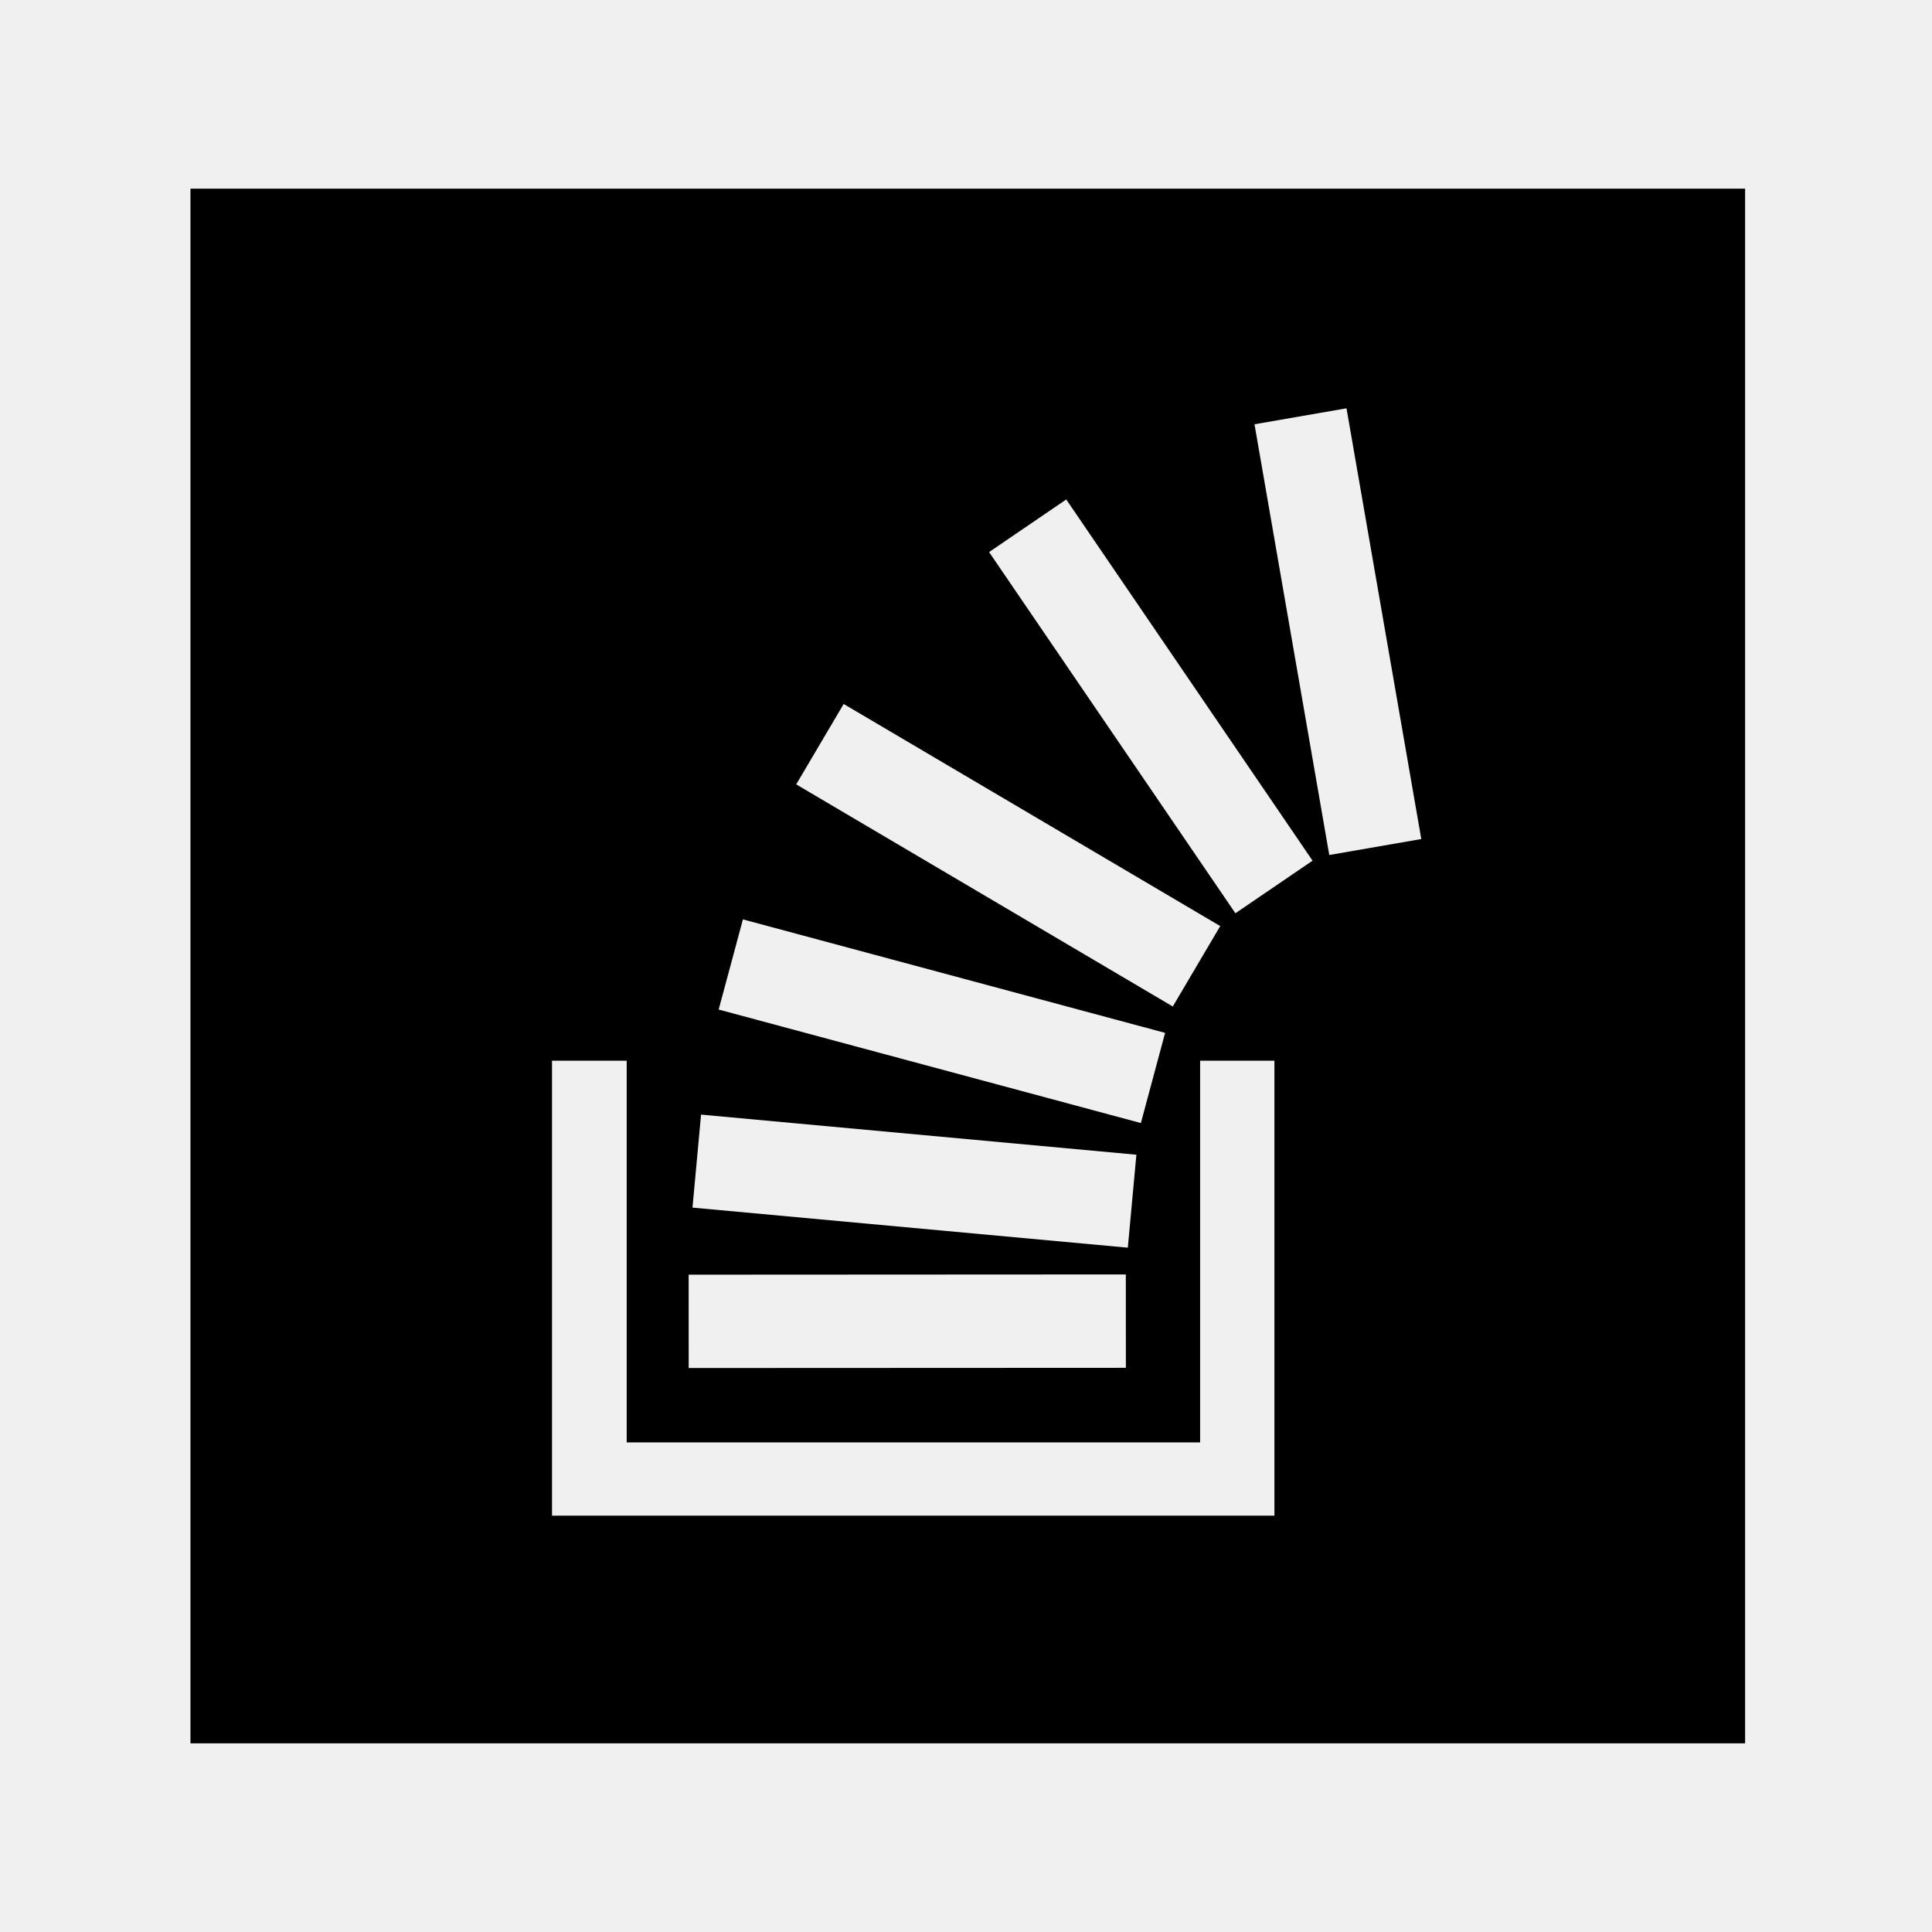
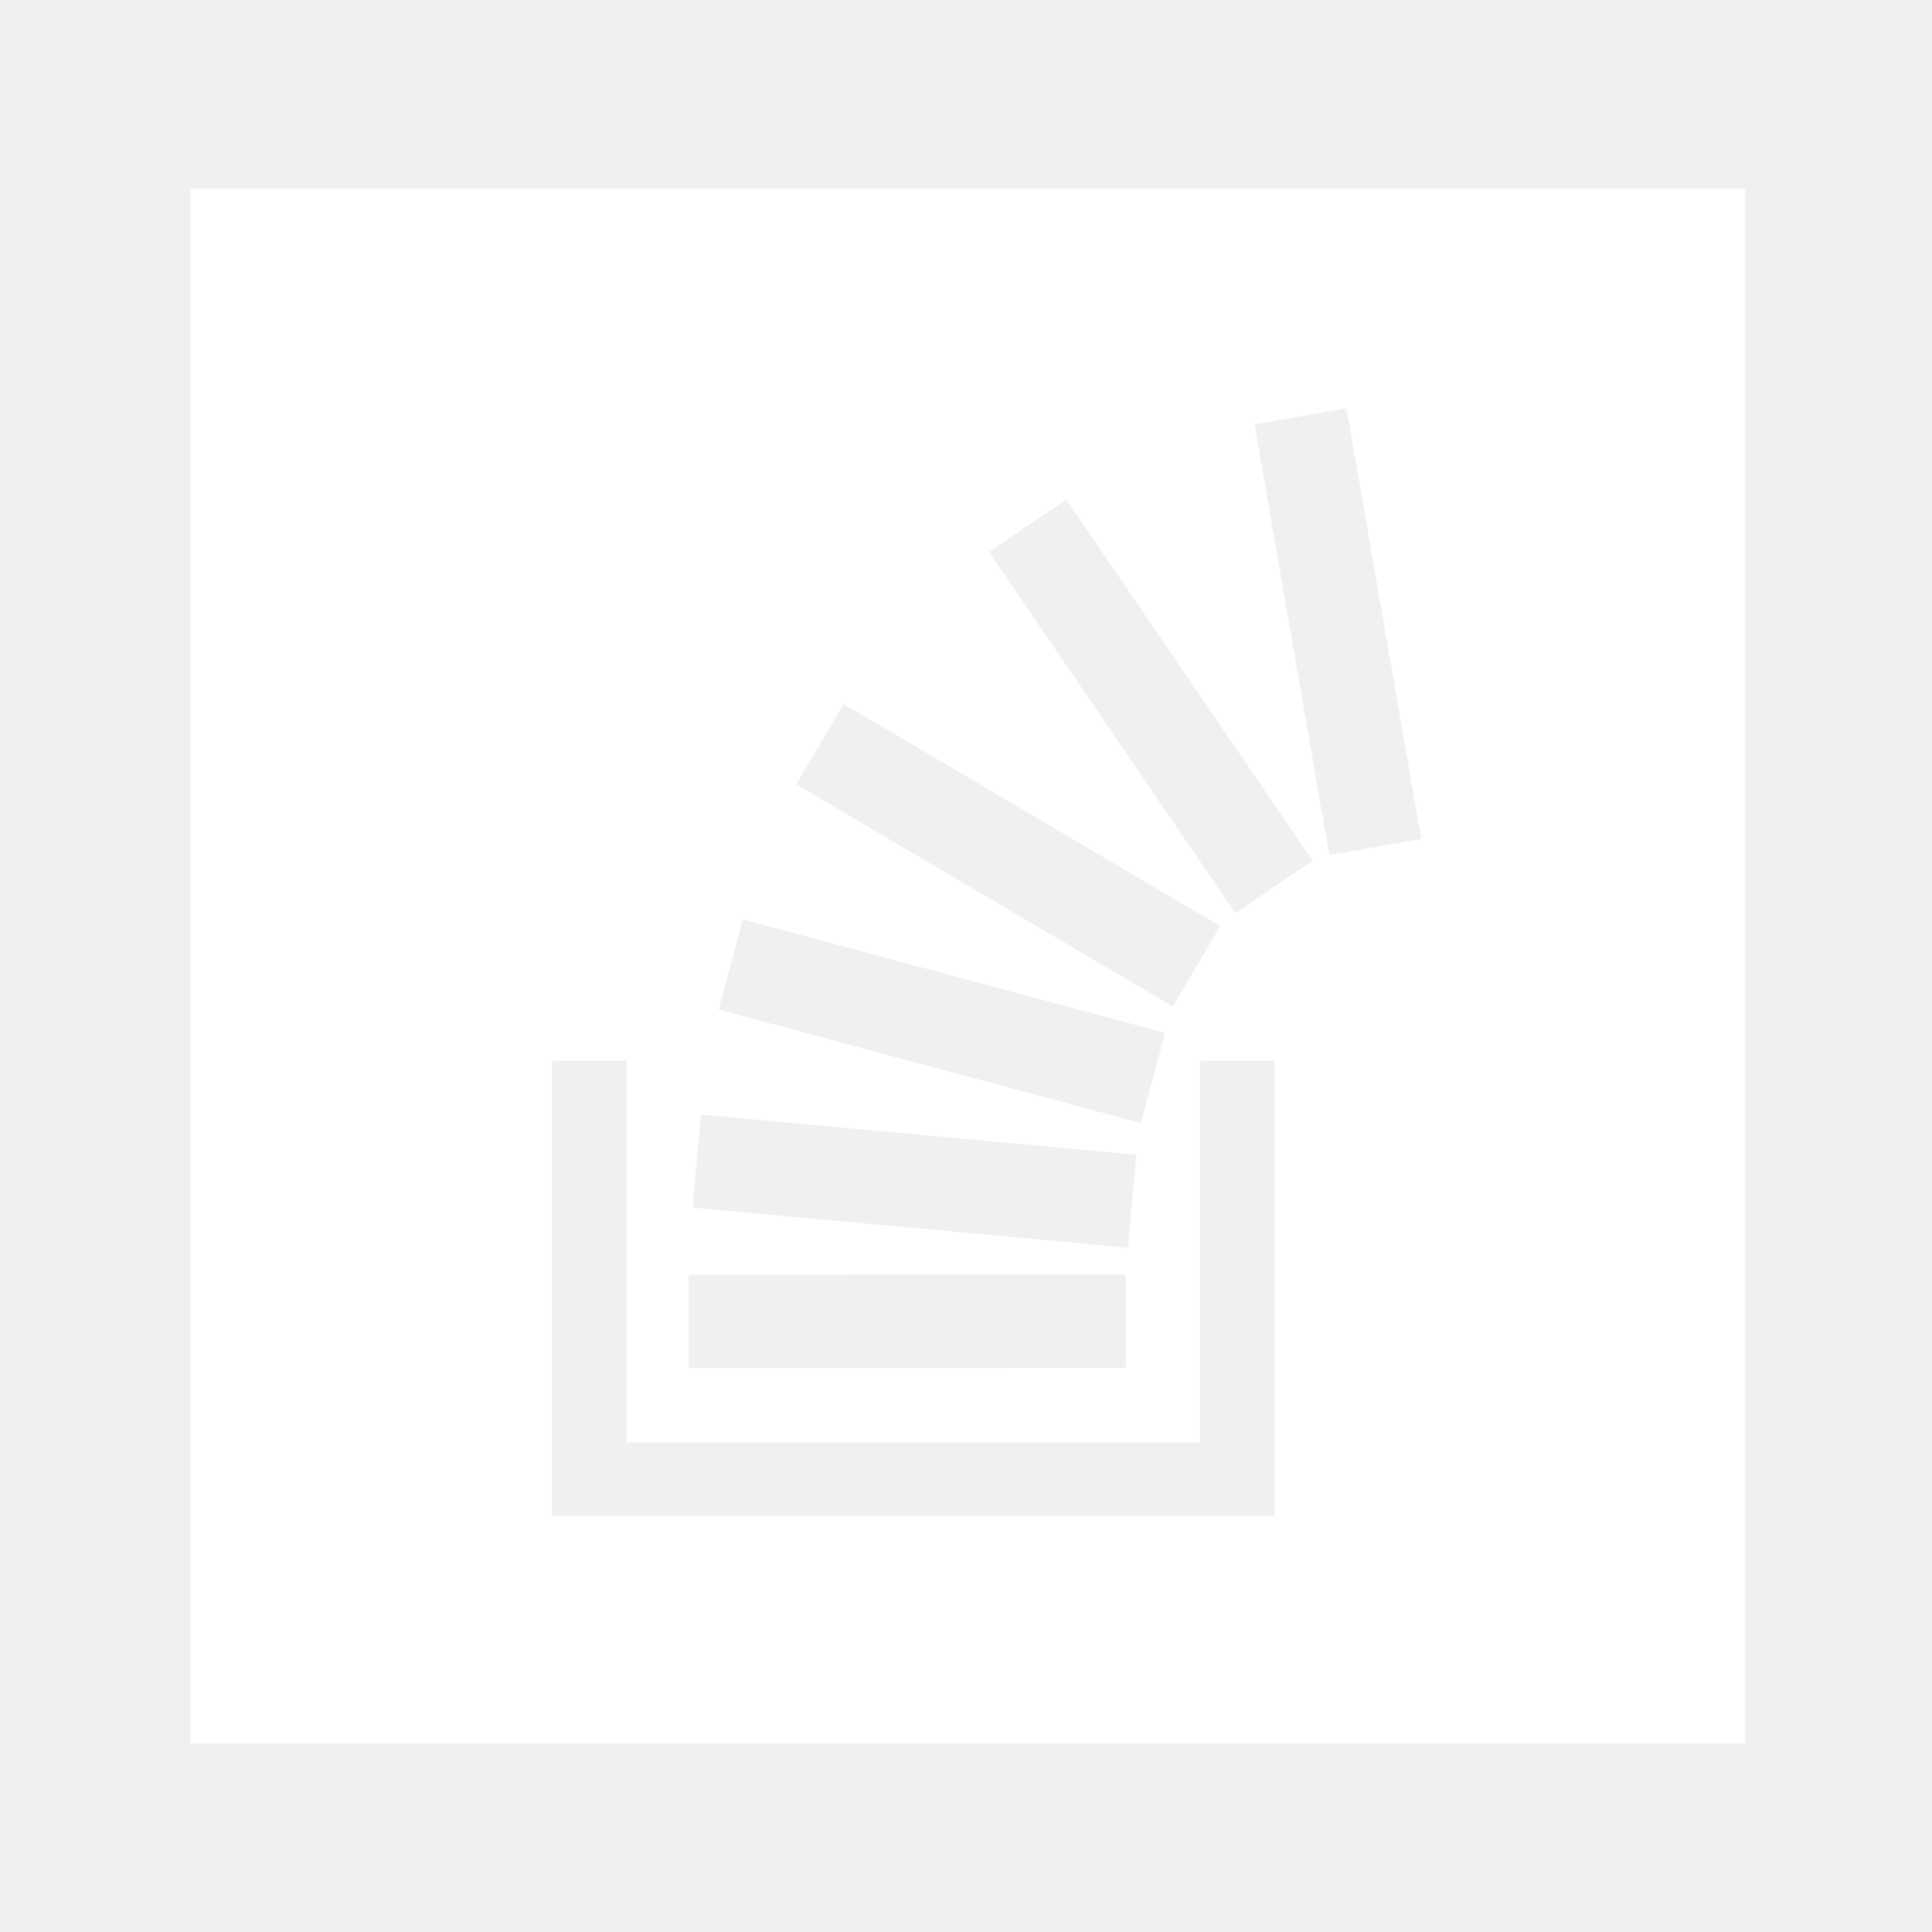
<svg xmlns="http://www.w3.org/2000/svg" version="1.1" x="0px" y="0px" width="512px" height="512px" viewBox="0 0 512 512" enable-background="new 0 0 512 512" xml:space="preserve">
-   <path id="stackoverflow-square-icon" d="M50.473,50v412h412V50H50.473z M223.58,186.562l99.791,58.858L310.8,266.73l-99.796-58.862   L223.58,186.562z M196.884,243.648l111.881,30.075l-6.421,23.896l-111.888-30.078L196.884,243.648z M185.789,295.383l115.364,10.63   l-2.268,24.634l-115.368-10.619L185.789,295.383z M298.353,337.738l0.017,24.75l-115.86,0.053l-0.011-24.742L298.353,337.738z    M337.736,401.662H146.289v-120.57h19.792v101.156h151.963V281.092h19.692V401.662z M327.397,242.024l-65.279-95.718l20.446-13.94   l65.275,95.723L327.397,242.024z M352.271,226.584l-19.816-114.147l24.382-4.231l19.819,114.147L352.271,226.584z" />
+   <path style="fill:#ffffff;" id="stackoverflow-square-icon" d="M50.473,50v412h412V50H50.473z M223.58,186.562l99.791,58.858L310.8,266.73l-99.796-58.862   L223.58,186.562z M196.884,243.648l111.881,30.075l-6.421,23.896l-111.888-30.078L196.884,243.648z M185.789,295.383l115.364,10.63   l-2.268,24.634l-115.368-10.619L185.789,295.383z M298.353,337.738l0.017,24.75l-115.86,0.053l-0.011-24.742L298.353,337.738z    M337.736,401.662H146.289v-120.57h19.792v101.156h151.963V281.092h19.692V401.662z M327.397,242.024l-65.279-95.718l20.446-13.94   l65.275,95.723L327.397,242.024z M352.271,226.584l-19.816-114.147l24.382-4.231l19.819,114.147L352.271,226.584z" />
</svg>
